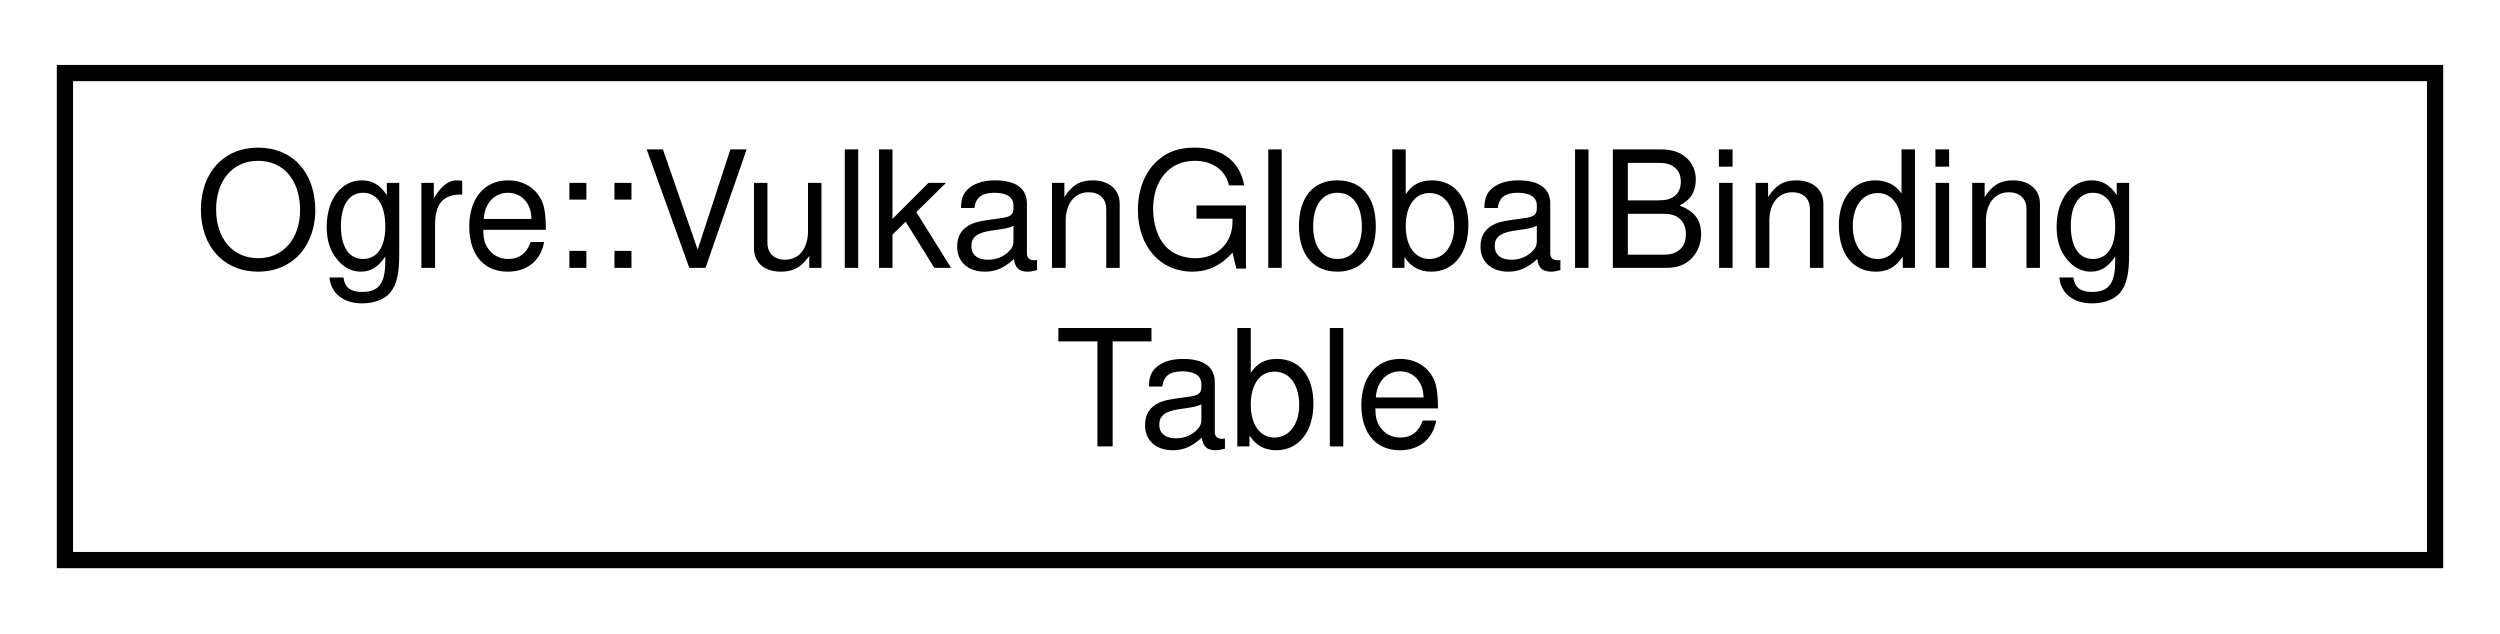
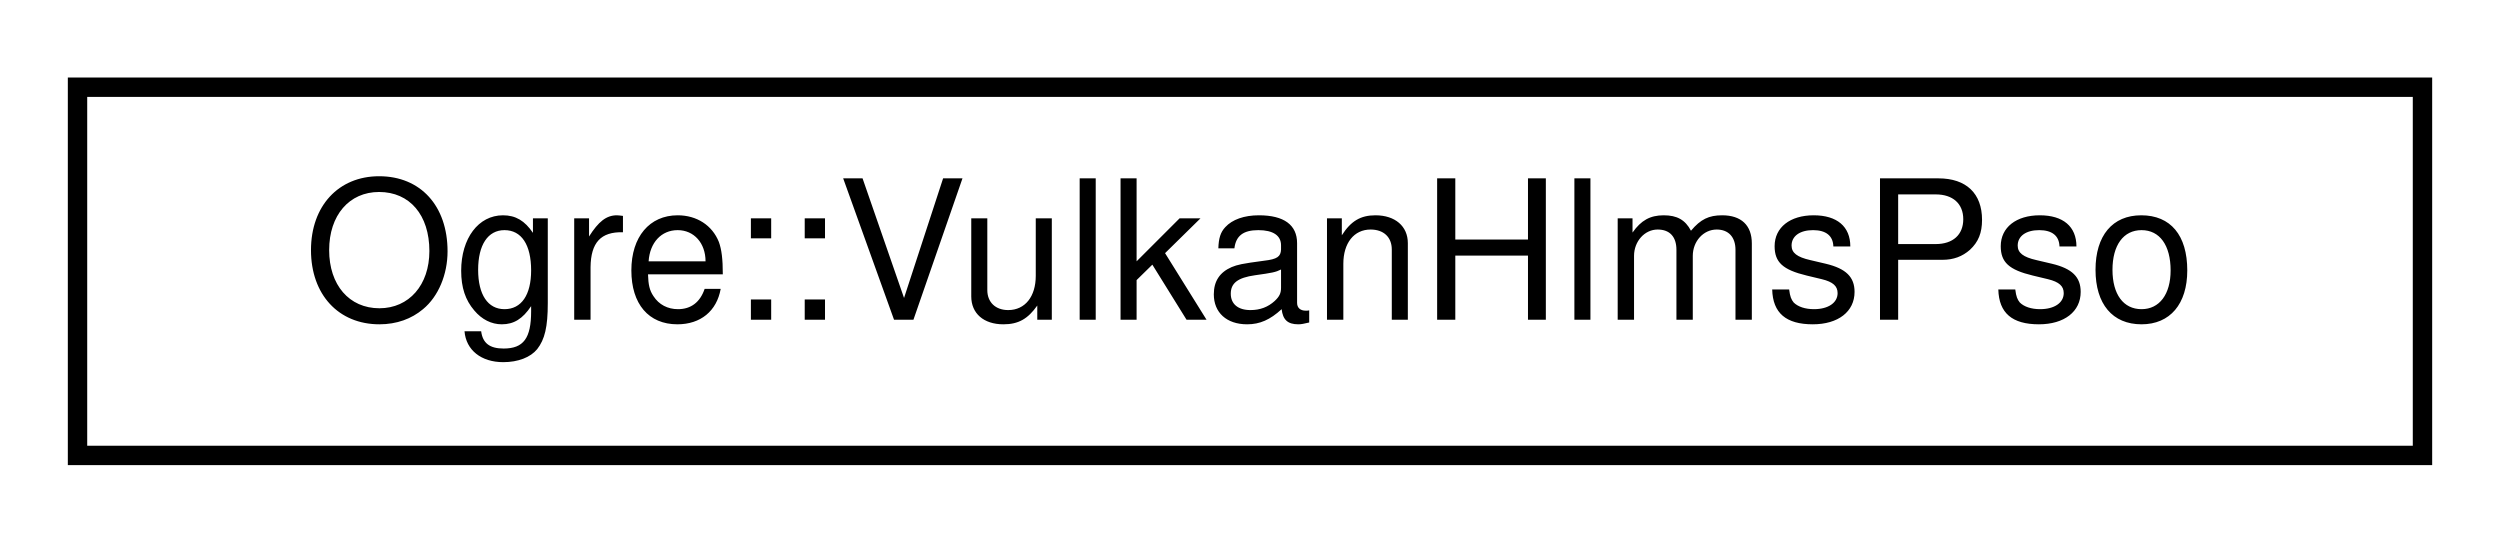
- <svg xmlns="http://www.w3.org/2000/svg" xmlns:xlink="http://www.w3.org/1999/xlink" width="154pt" height="39pt" viewBox="0.00 0.00 154.00 39.00">
-   <g id="graph0" class="graph" transform="scale(1 1) rotate(0) translate(4 35)">
+ <svg xmlns="http://www.w3.org/2000/svg" xmlns:xlink="http://www.w3.org/1999/xlink" width="129pt" height="28pt" viewBox="0.00 0.00 129.00 28.00">
+   <g id="graph0" class="graph" transform="scale(1 1) rotate(0) translate(4 24)">
    <g id="node1" class="node">
      <g id="a_node1">
-         <a xlink:href="struct_ogre_1_1_vulkan_global_binding_table.html" target="_top" xlink:title="This table holds an emulation of D3D11/Metal style of resource binding.">
-           <polygon fill="none" stroke="black" points="0,-0.5 0,-30.5 146,-30.5 146,-0.5 0,-0.5" />
-           <text text-anchor="start" x="8" y="-18.5" font-family="Helvetica,sans-Serif" font-size="10.00">Ogre::VulkanGlobalBinding</text>
-           <text text-anchor="middle" x="73" y="-7.5" font-family="Helvetica,sans-Serif" font-size="10.00">Table</text>
+         <a xlink:href="struct_ogre_1_1_vulkan_hlms_pso.html" target="_top" xlink:title=" ">
+           <polygon fill="none" stroke="black" points="0,-0.5 0,-19.5 121,-19.5 121,-0.5 0,-0.5" />
+           <text text-anchor="middle" x="60.5" y="-7.5" font-family="Helvetica,sans-Serif" font-size="10.00">Ogre::VulkanHlmsPso</text>
        </a>
      </g>
    </g>
  </g>
</svg>
